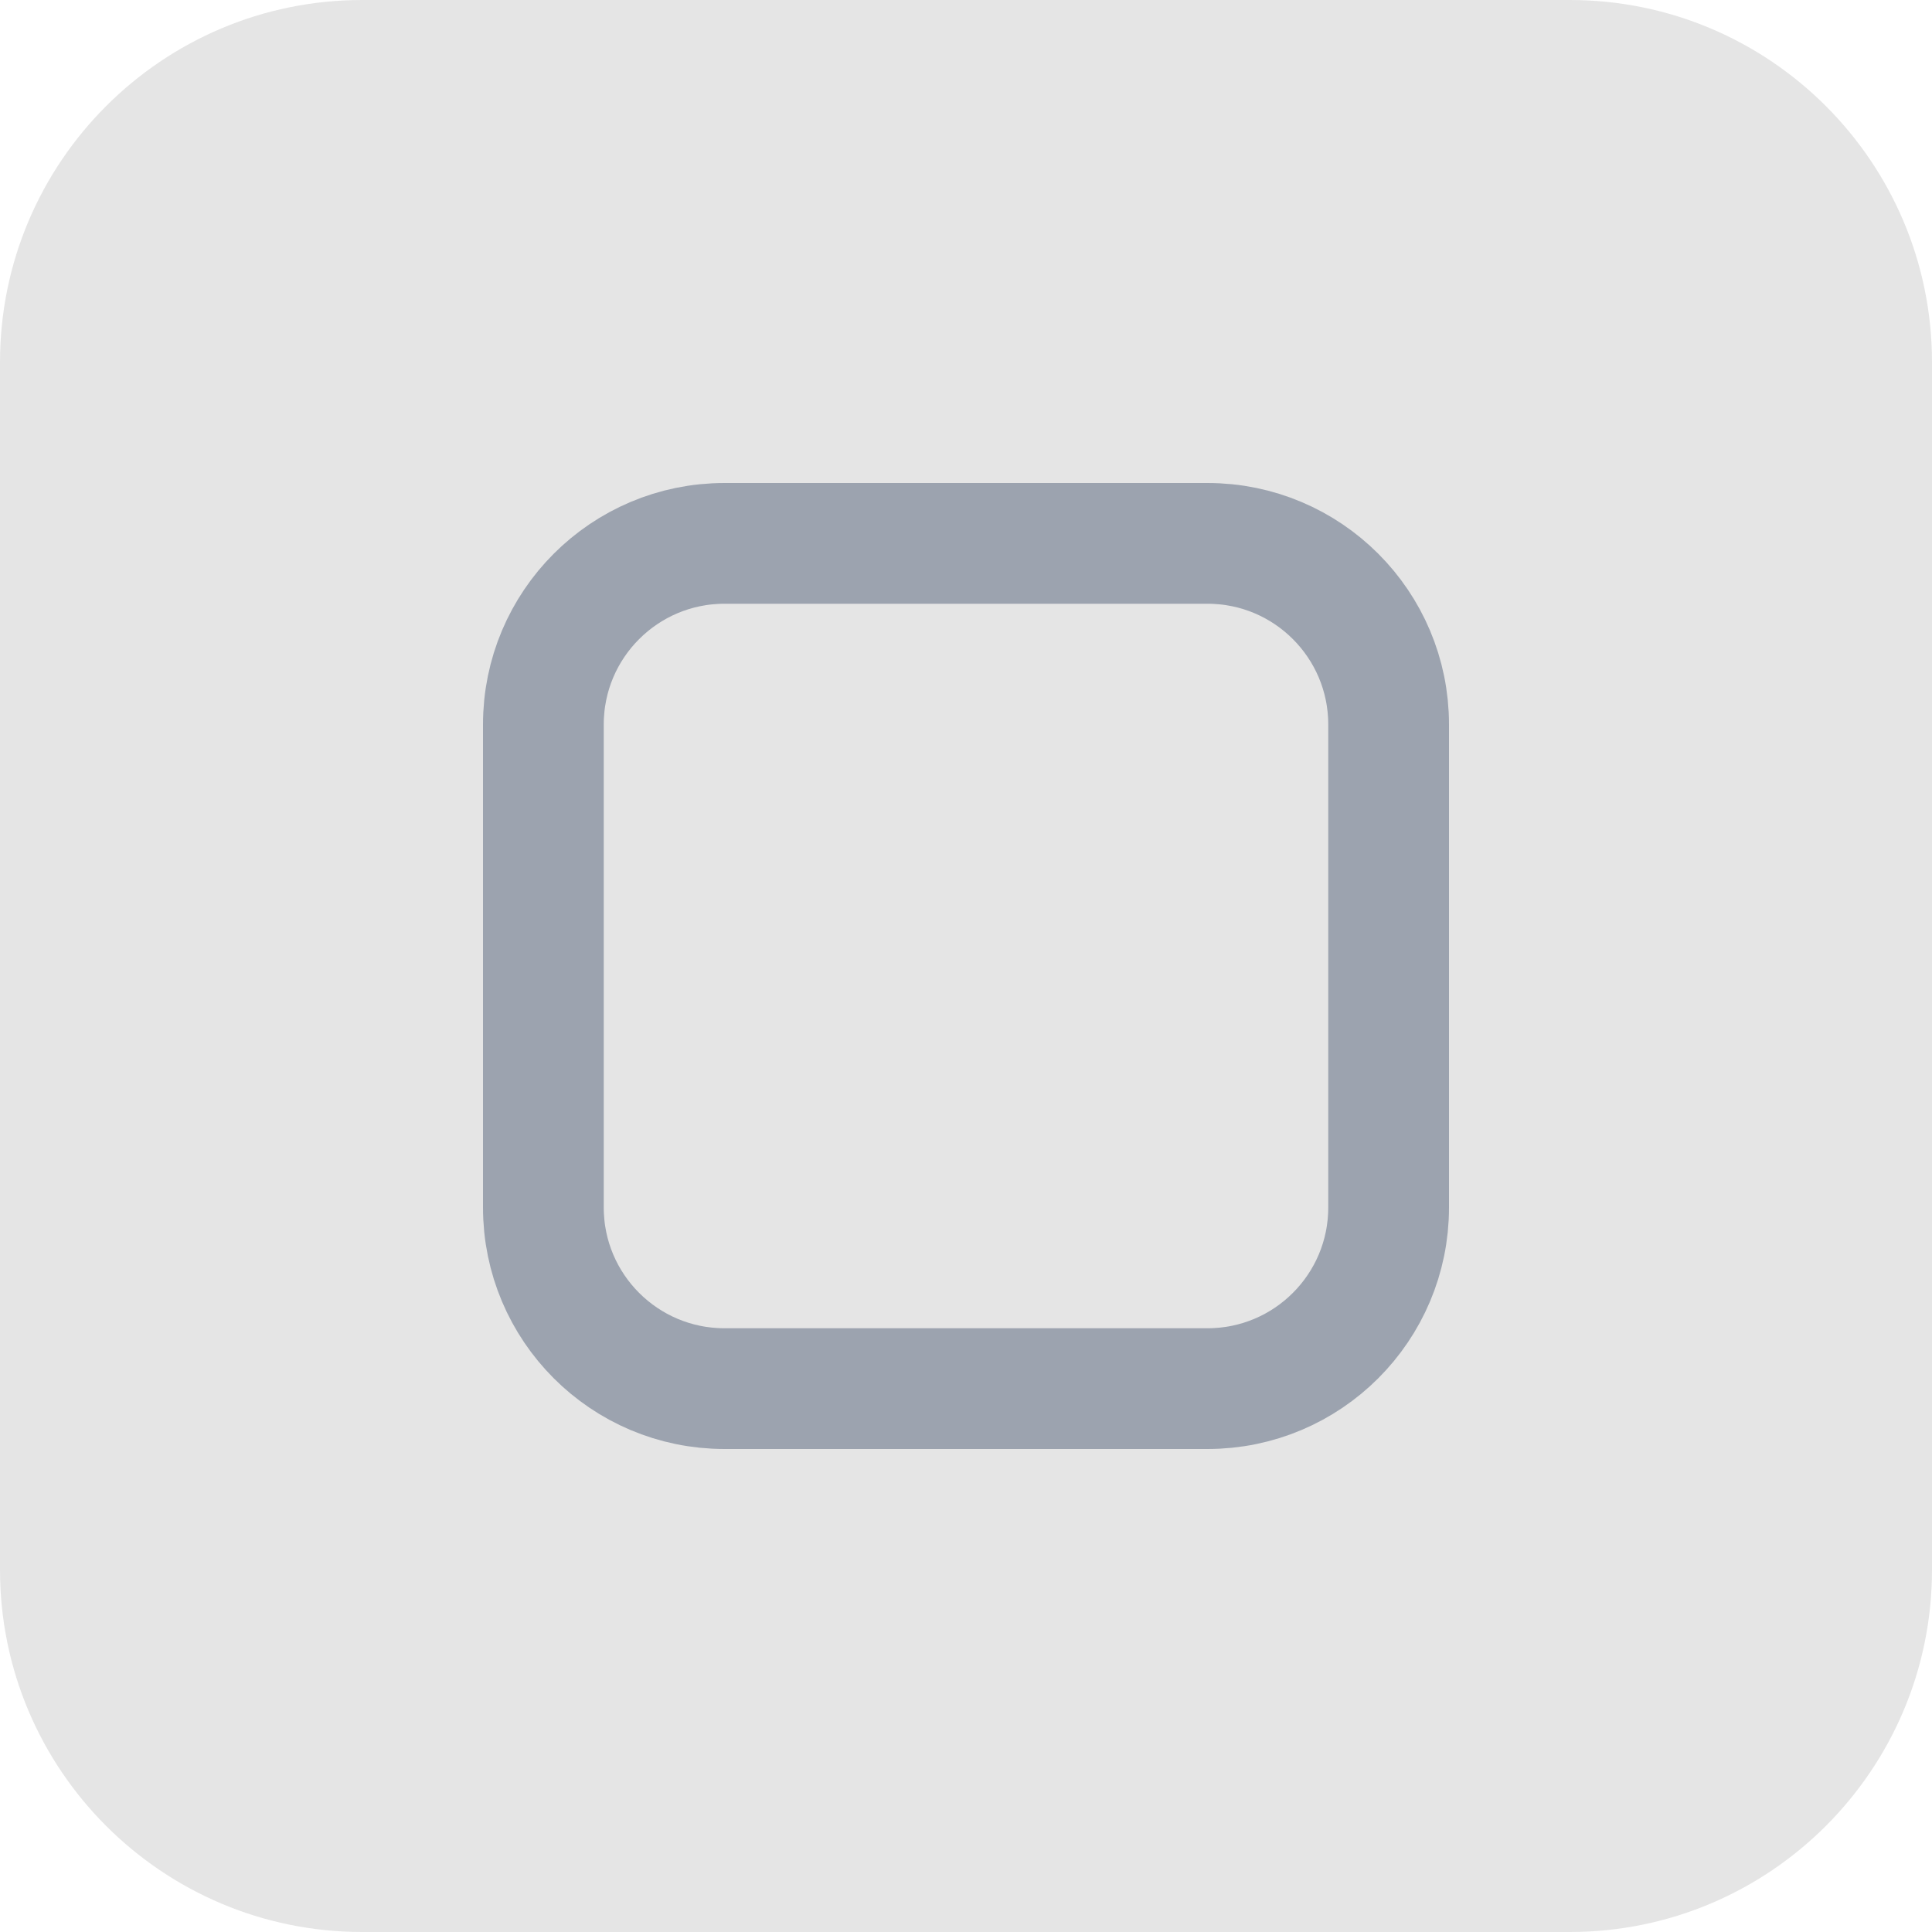
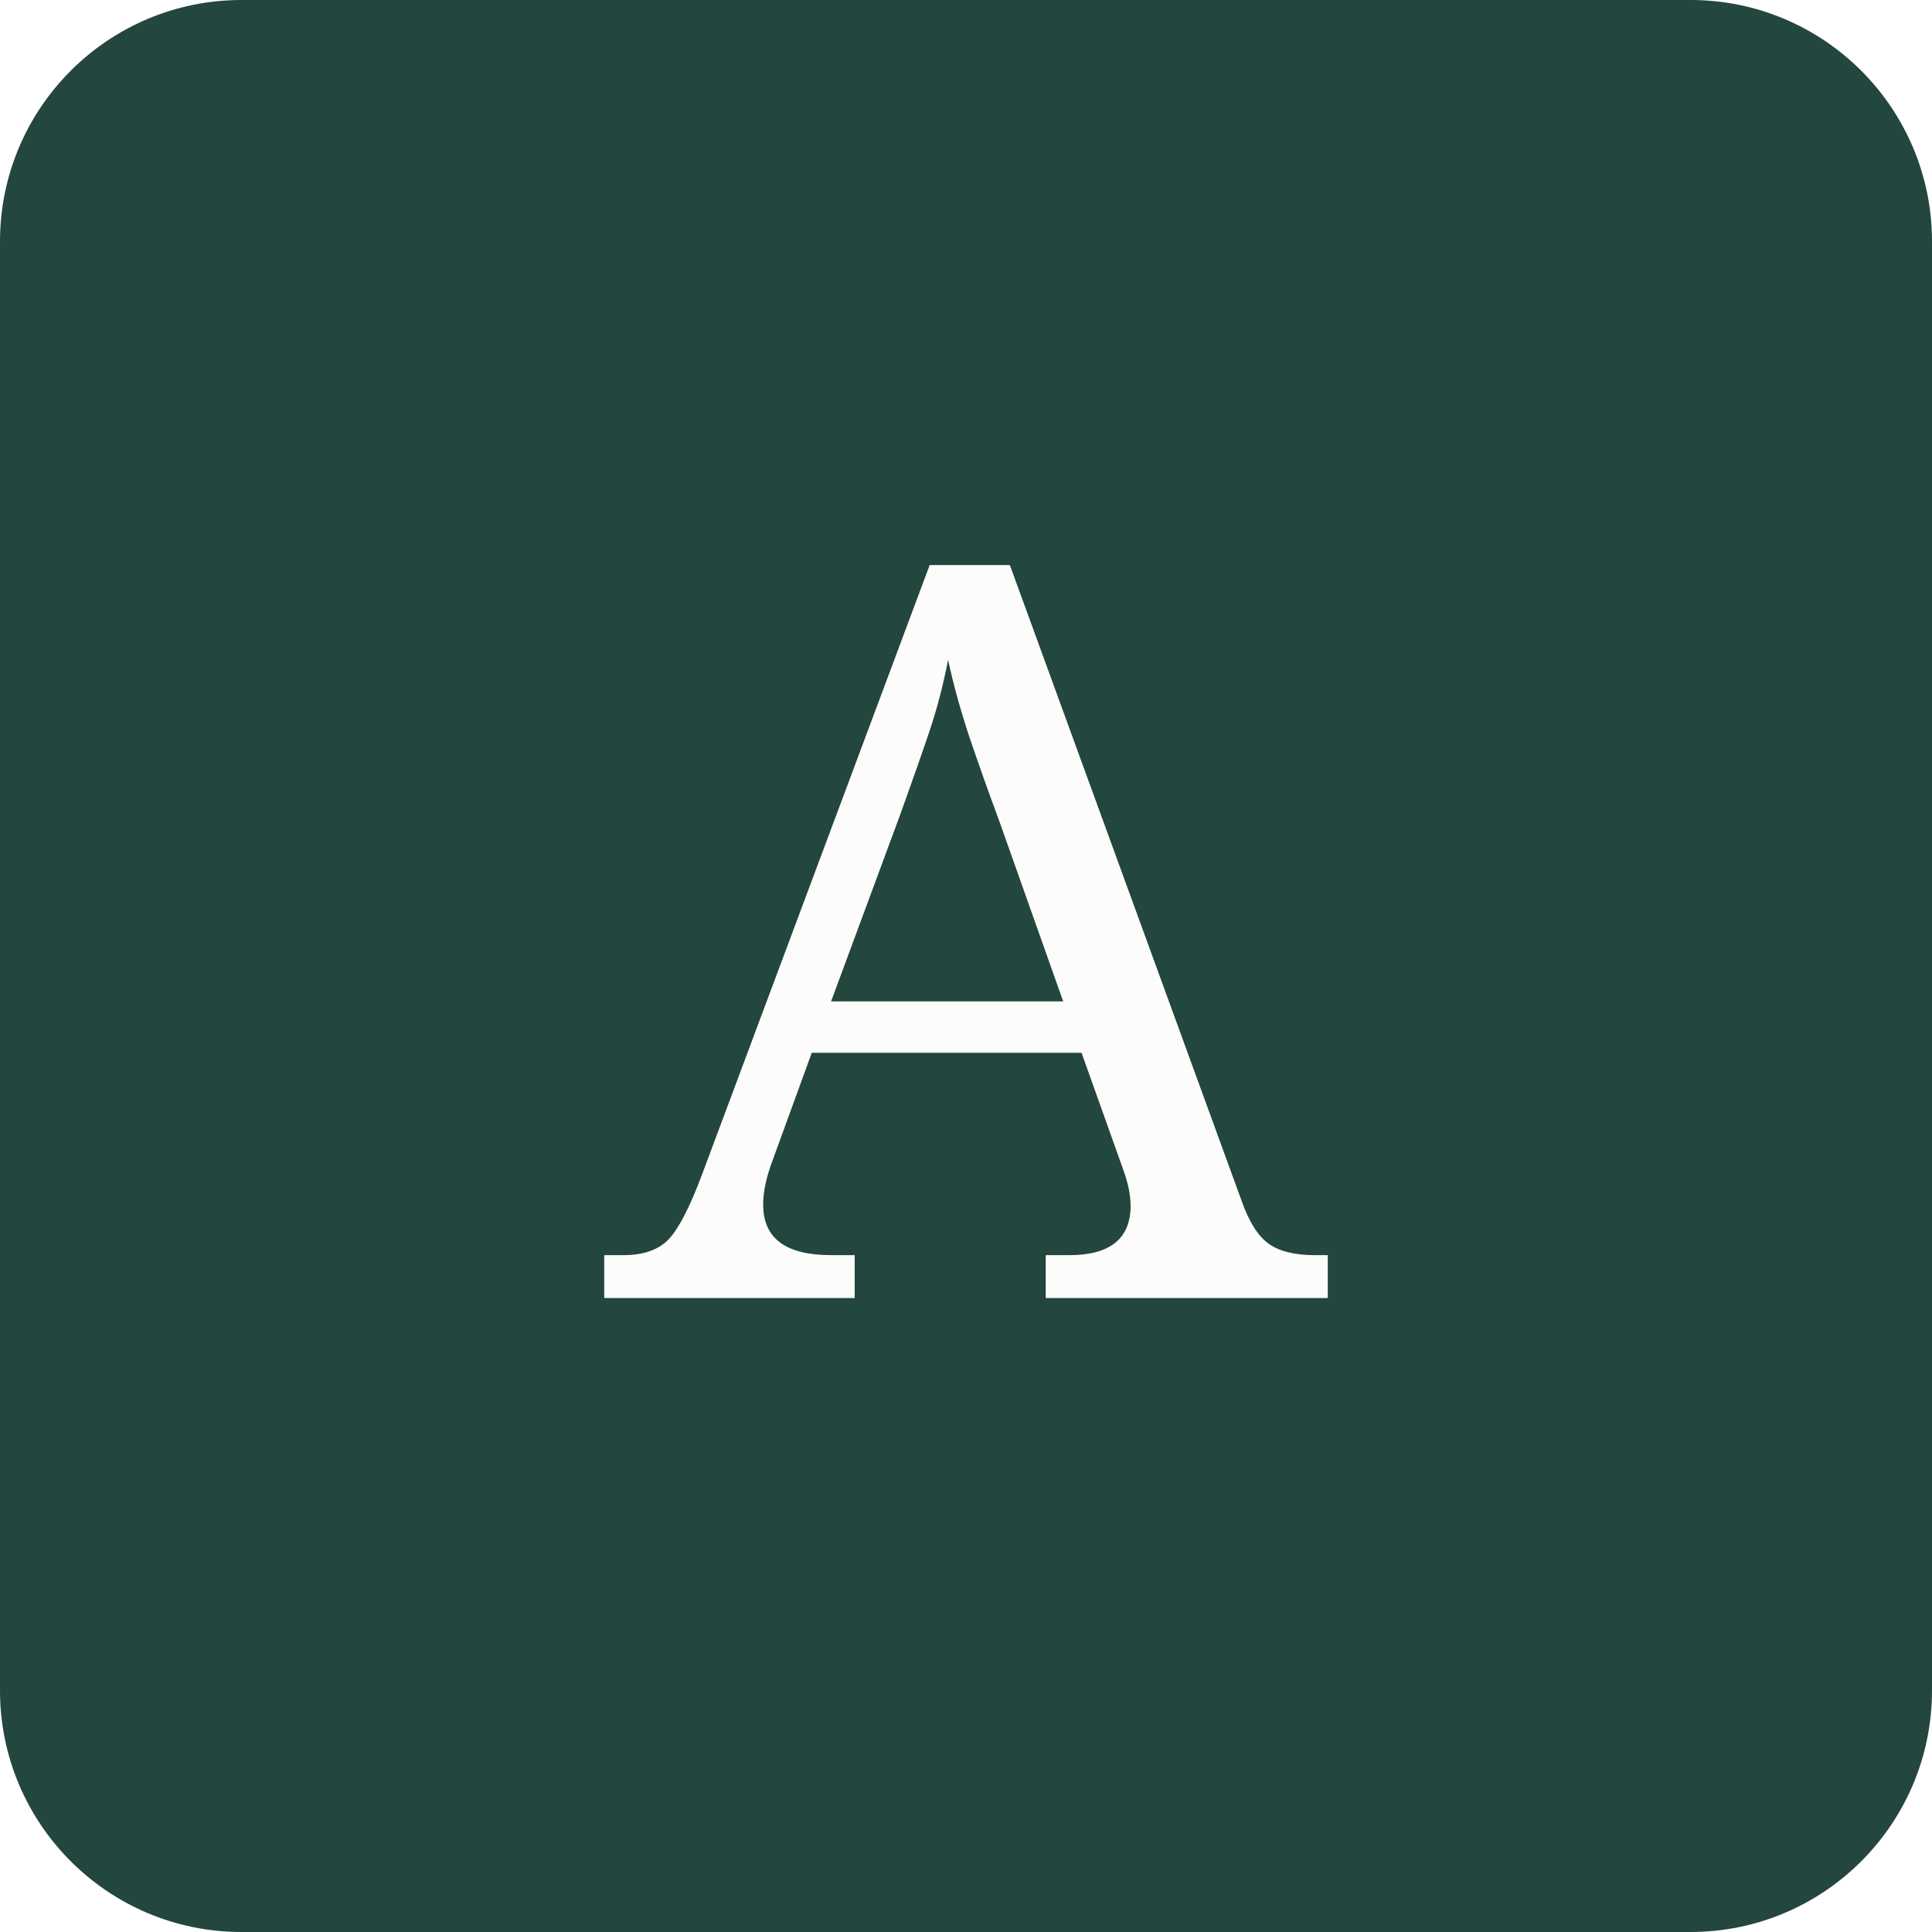
- <svg xmlns="http://www.w3.org/2000/svg" viewBox="0 0 32 32">
-   <rect width="32" height="32" rx="6" fill="#e5e5e5" />
-   <rect x="9" y="9" width="14" height="14" rx="3" fill="none" stroke="#9ca3af" stroke-width="2" />
+ <svg xmlns="http://www.w3.org/2000/svg" viewBox="0 0 64 64">
+   <rect width="64" height="64" rx="8" fill="#23463e" />
+   <text x="32" y="43" text-anchor="middle" font-family="Georgia,serif" font-size="34" fill="#fcfcfa">A</text>
</svg>
